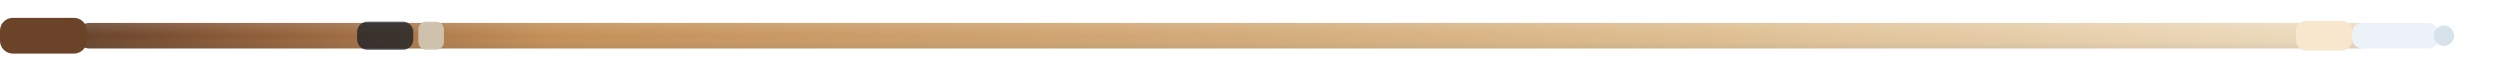
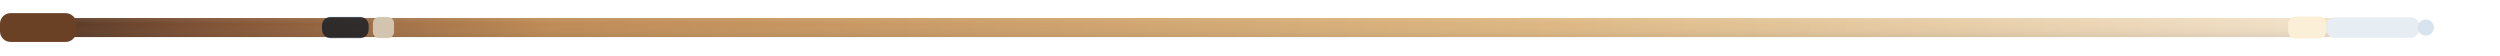
- <svg xmlns="http://www.w3.org/2000/svg" width="980" height="28" viewBox="0 0 980 28" fill="none">
+ <svg xmlns="http://www.w3.org/2000/svg" width="1180" height="26" viewBox="0 0 1180 26" fill="none">
  <defs>
-     <linearGradient id="cueWood" x1="0" y1="14" x2="980" y2="14" gradientUnits="userSpaceOnUse">
-       <stop offset="0" stop-color="#52311f" />
-       <stop offset="0.1" stop-color="#8b5934" />
-       <stop offset="0.22" stop-color="#c28d54" />
-       <stop offset="0.68" stop-color="#ddbc8e" />
-       <stop offset="1" stop-color="#f0e2c8" />
+     <linearGradient id="cueWood" x1="0" y1="13" x2="1180" y2="13" gradientUnits="userSpaceOnUse">
+       <stop offset="0" stop-color="#432819" />
+       <stop offset="0.08" stop-color="#7a4b2d" />
+       <stop offset="0.22" stop-color="#bc8750" />
+       <stop offset="0.62" stop-color="#dcb57f" />
+       <stop offset="1" stop-color="#f5ead8" />
    </linearGradient>
-     <linearGradient id="cueShade" x1="0" y1="4" x2="0" y2="24" gradientUnits="userSpaceOnUse">
+     <linearGradient id="cueShade" x1="0" y1="3" x2="0" y2="23" gradientUnits="userSpaceOnUse">
      <stop offset="0" stop-color="#ffffff" stop-opacity="0.28" />
-       <stop offset="0.5" stop-color="#ffffff" stop-opacity="0.02" />
-       <stop offset="1" stop-color="#000000" stop-opacity="0.24" />
+       <stop offset="0.42" stop-color="#ffffff" stop-opacity="0.03" />
+       <stop offset="1" stop-color="#000000" stop-opacity="0.22" />
    </linearGradient>
  </defs>
  <g>
-     <rect x="30" y="9" width="900" height="10" rx="5" fill="url(#cueWood)" />
-     <rect x="30" y="9" width="900" height="10" rx="5" fill="url(#cueShade)" />
-     <rect x="0" y="7" width="34" height="14" rx="5" fill="#6a4328" />
-     <rect x="140" y="8.5" width="22" height="11" rx="4" fill="#111923" opacity="0.72" />
-     <rect x="164" y="8.5" width="10" height="11" rx="3" fill="#d1c5b0" opacity="0.95" />
-     <rect x="900" y="8.2" width="22" height="11.6" rx="4" fill="#f7e7cd" />
-     <rect x="922" y="9" width="34" height="10" rx="4" fill="#ecf2f7" />
-     <circle cx="958" cy="14" r="4" fill="#d7e3eb" />
+     <rect x="28" y="8.5" width="1096" height="9" rx="4.5" fill="url(#cueWood)" />
+     <rect x="28" y="8.5" width="1096" height="9" rx="4.5" fill="url(#cueShade)" />
+     <rect x="0" y="6.2" width="36" height="13.6" rx="5" fill="#6b4126" />
+     <rect x="152" y="8" width="22" height="10" rx="4" fill="#111923" opacity="0.78" />
+     <rect x="176" y="8" width="10" height="10" rx="3" fill="#d4c8b3" opacity="0.96" />
+     <rect x="1080" y="7.8" width="18" height="10.4" rx="3.4" fill="#fbefd8" />
+     <rect x="1098" y="8.2" width="44" height="9.6" rx="4" fill="#e6edf3" />
+     <circle cx="1145" cy="13" r="3.8" fill="#d7e4ee" />
  </g>
</svg>
